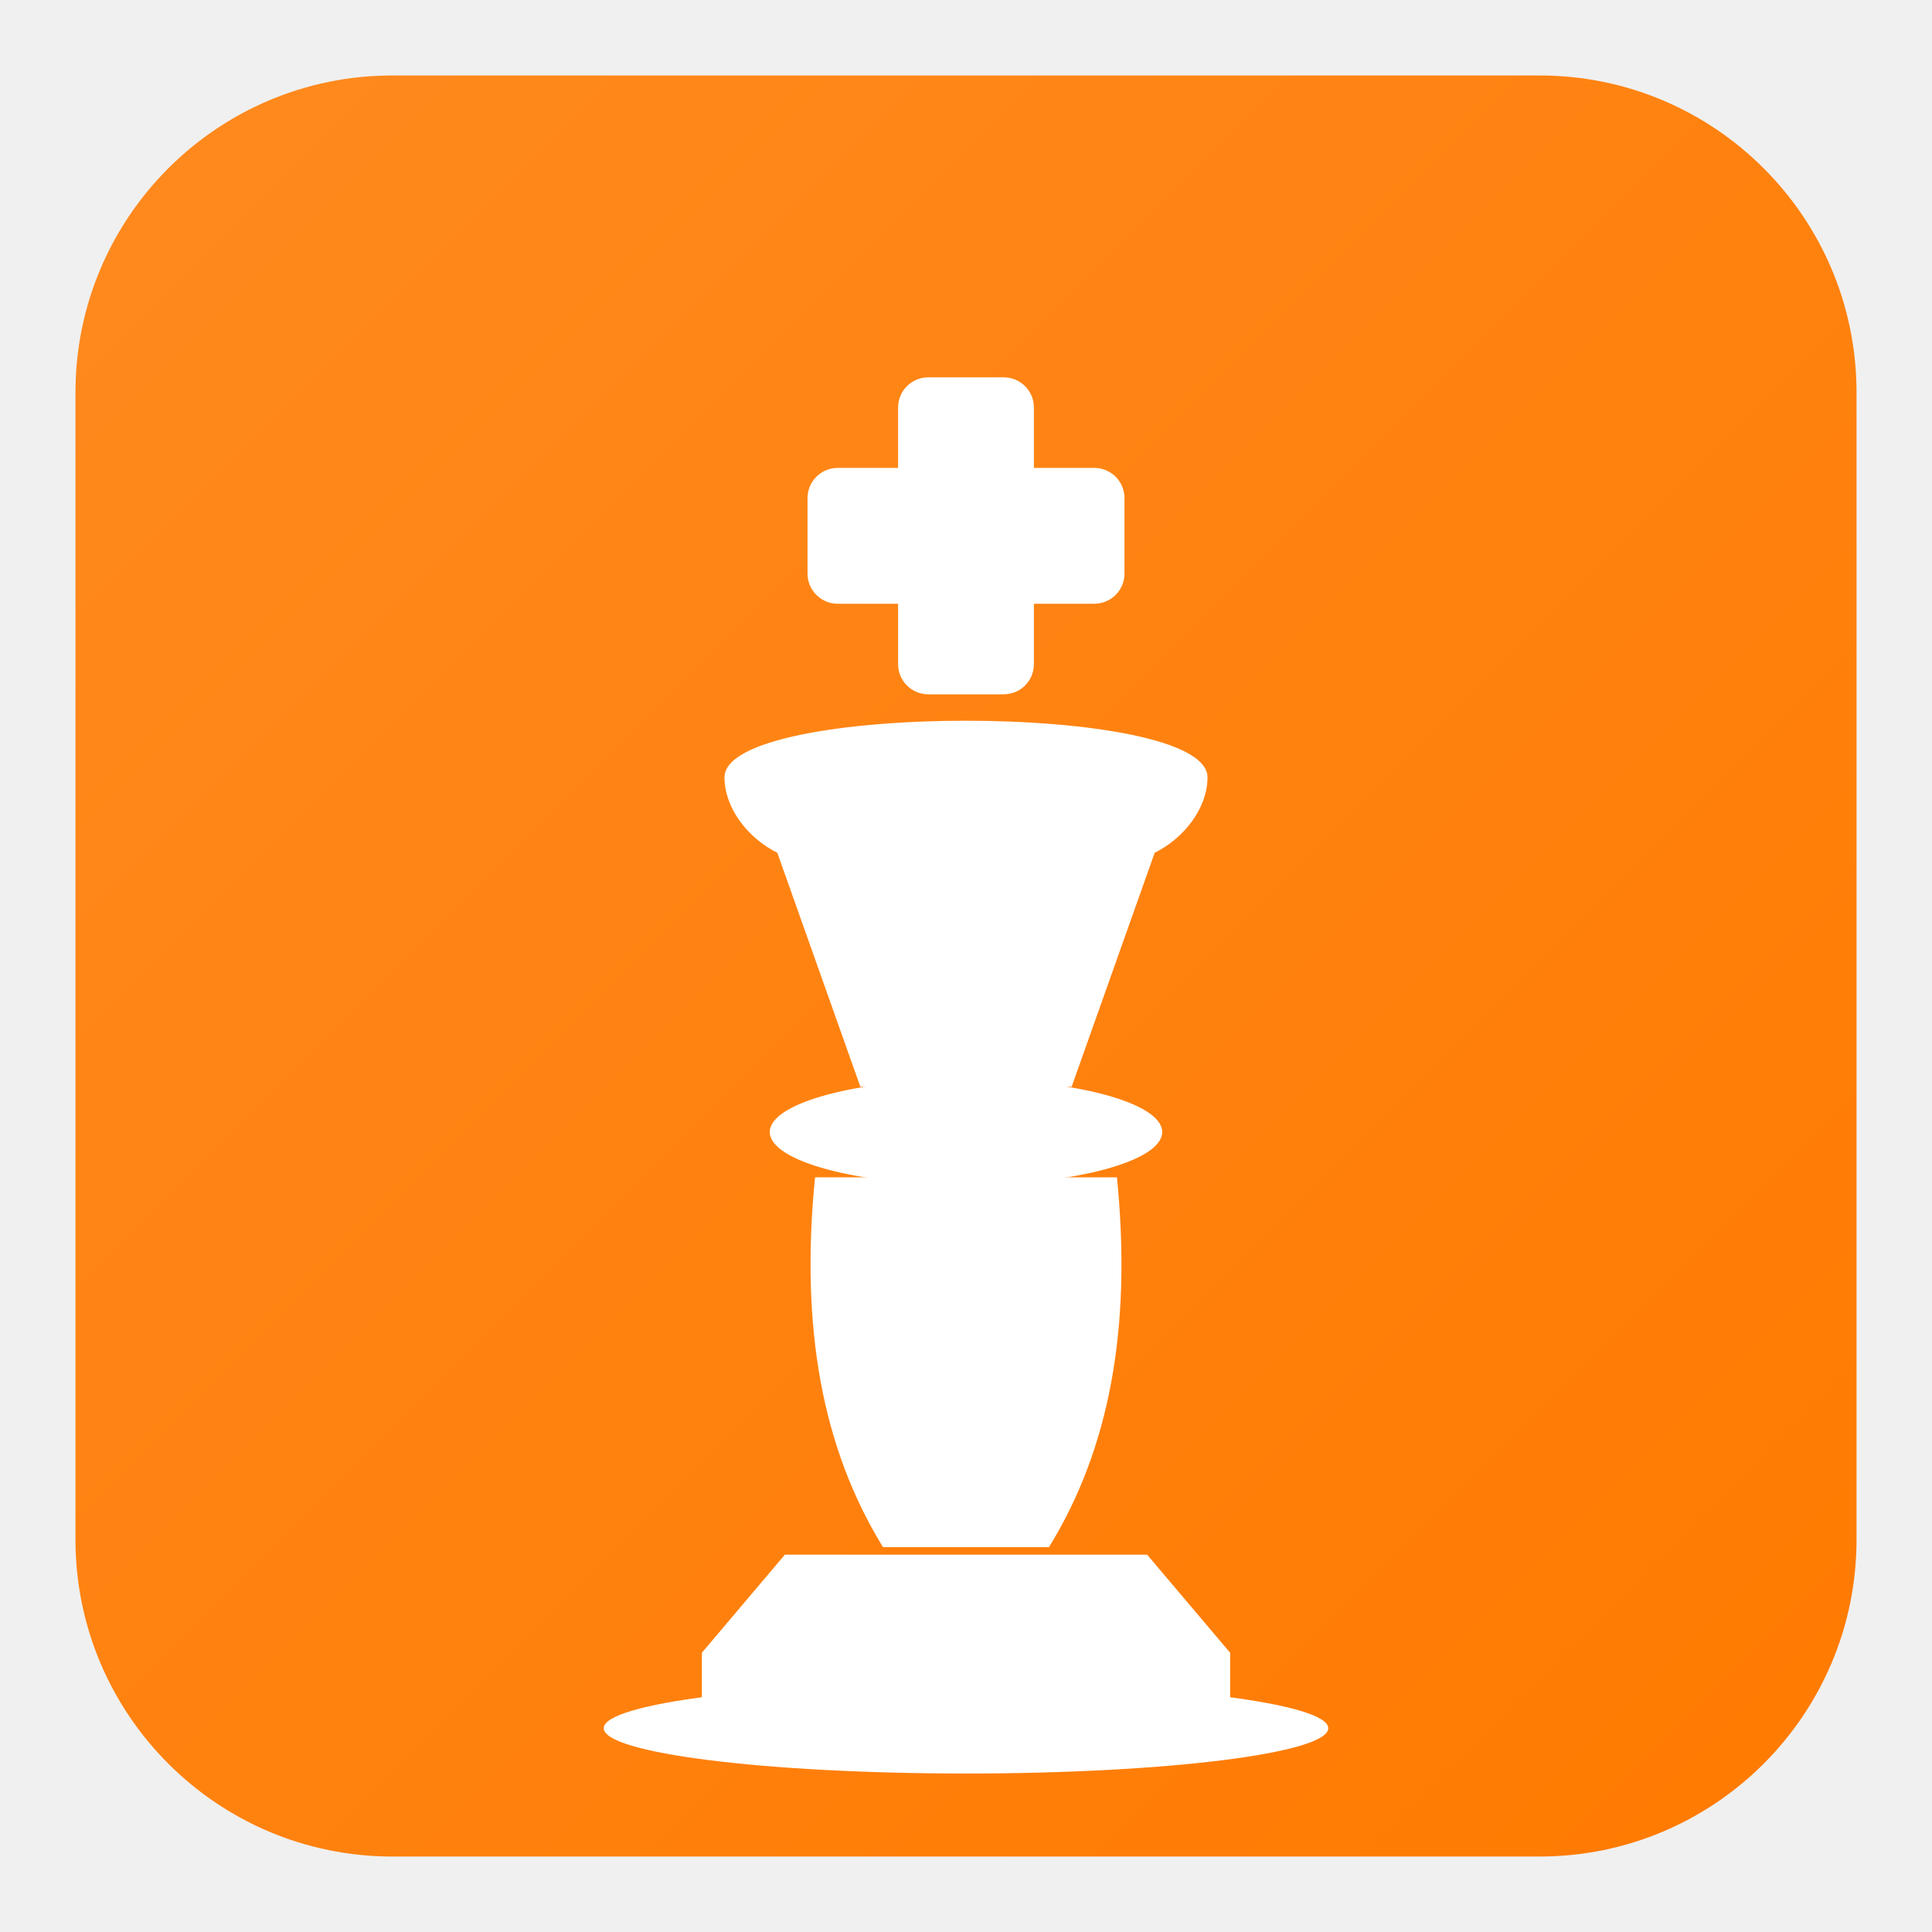
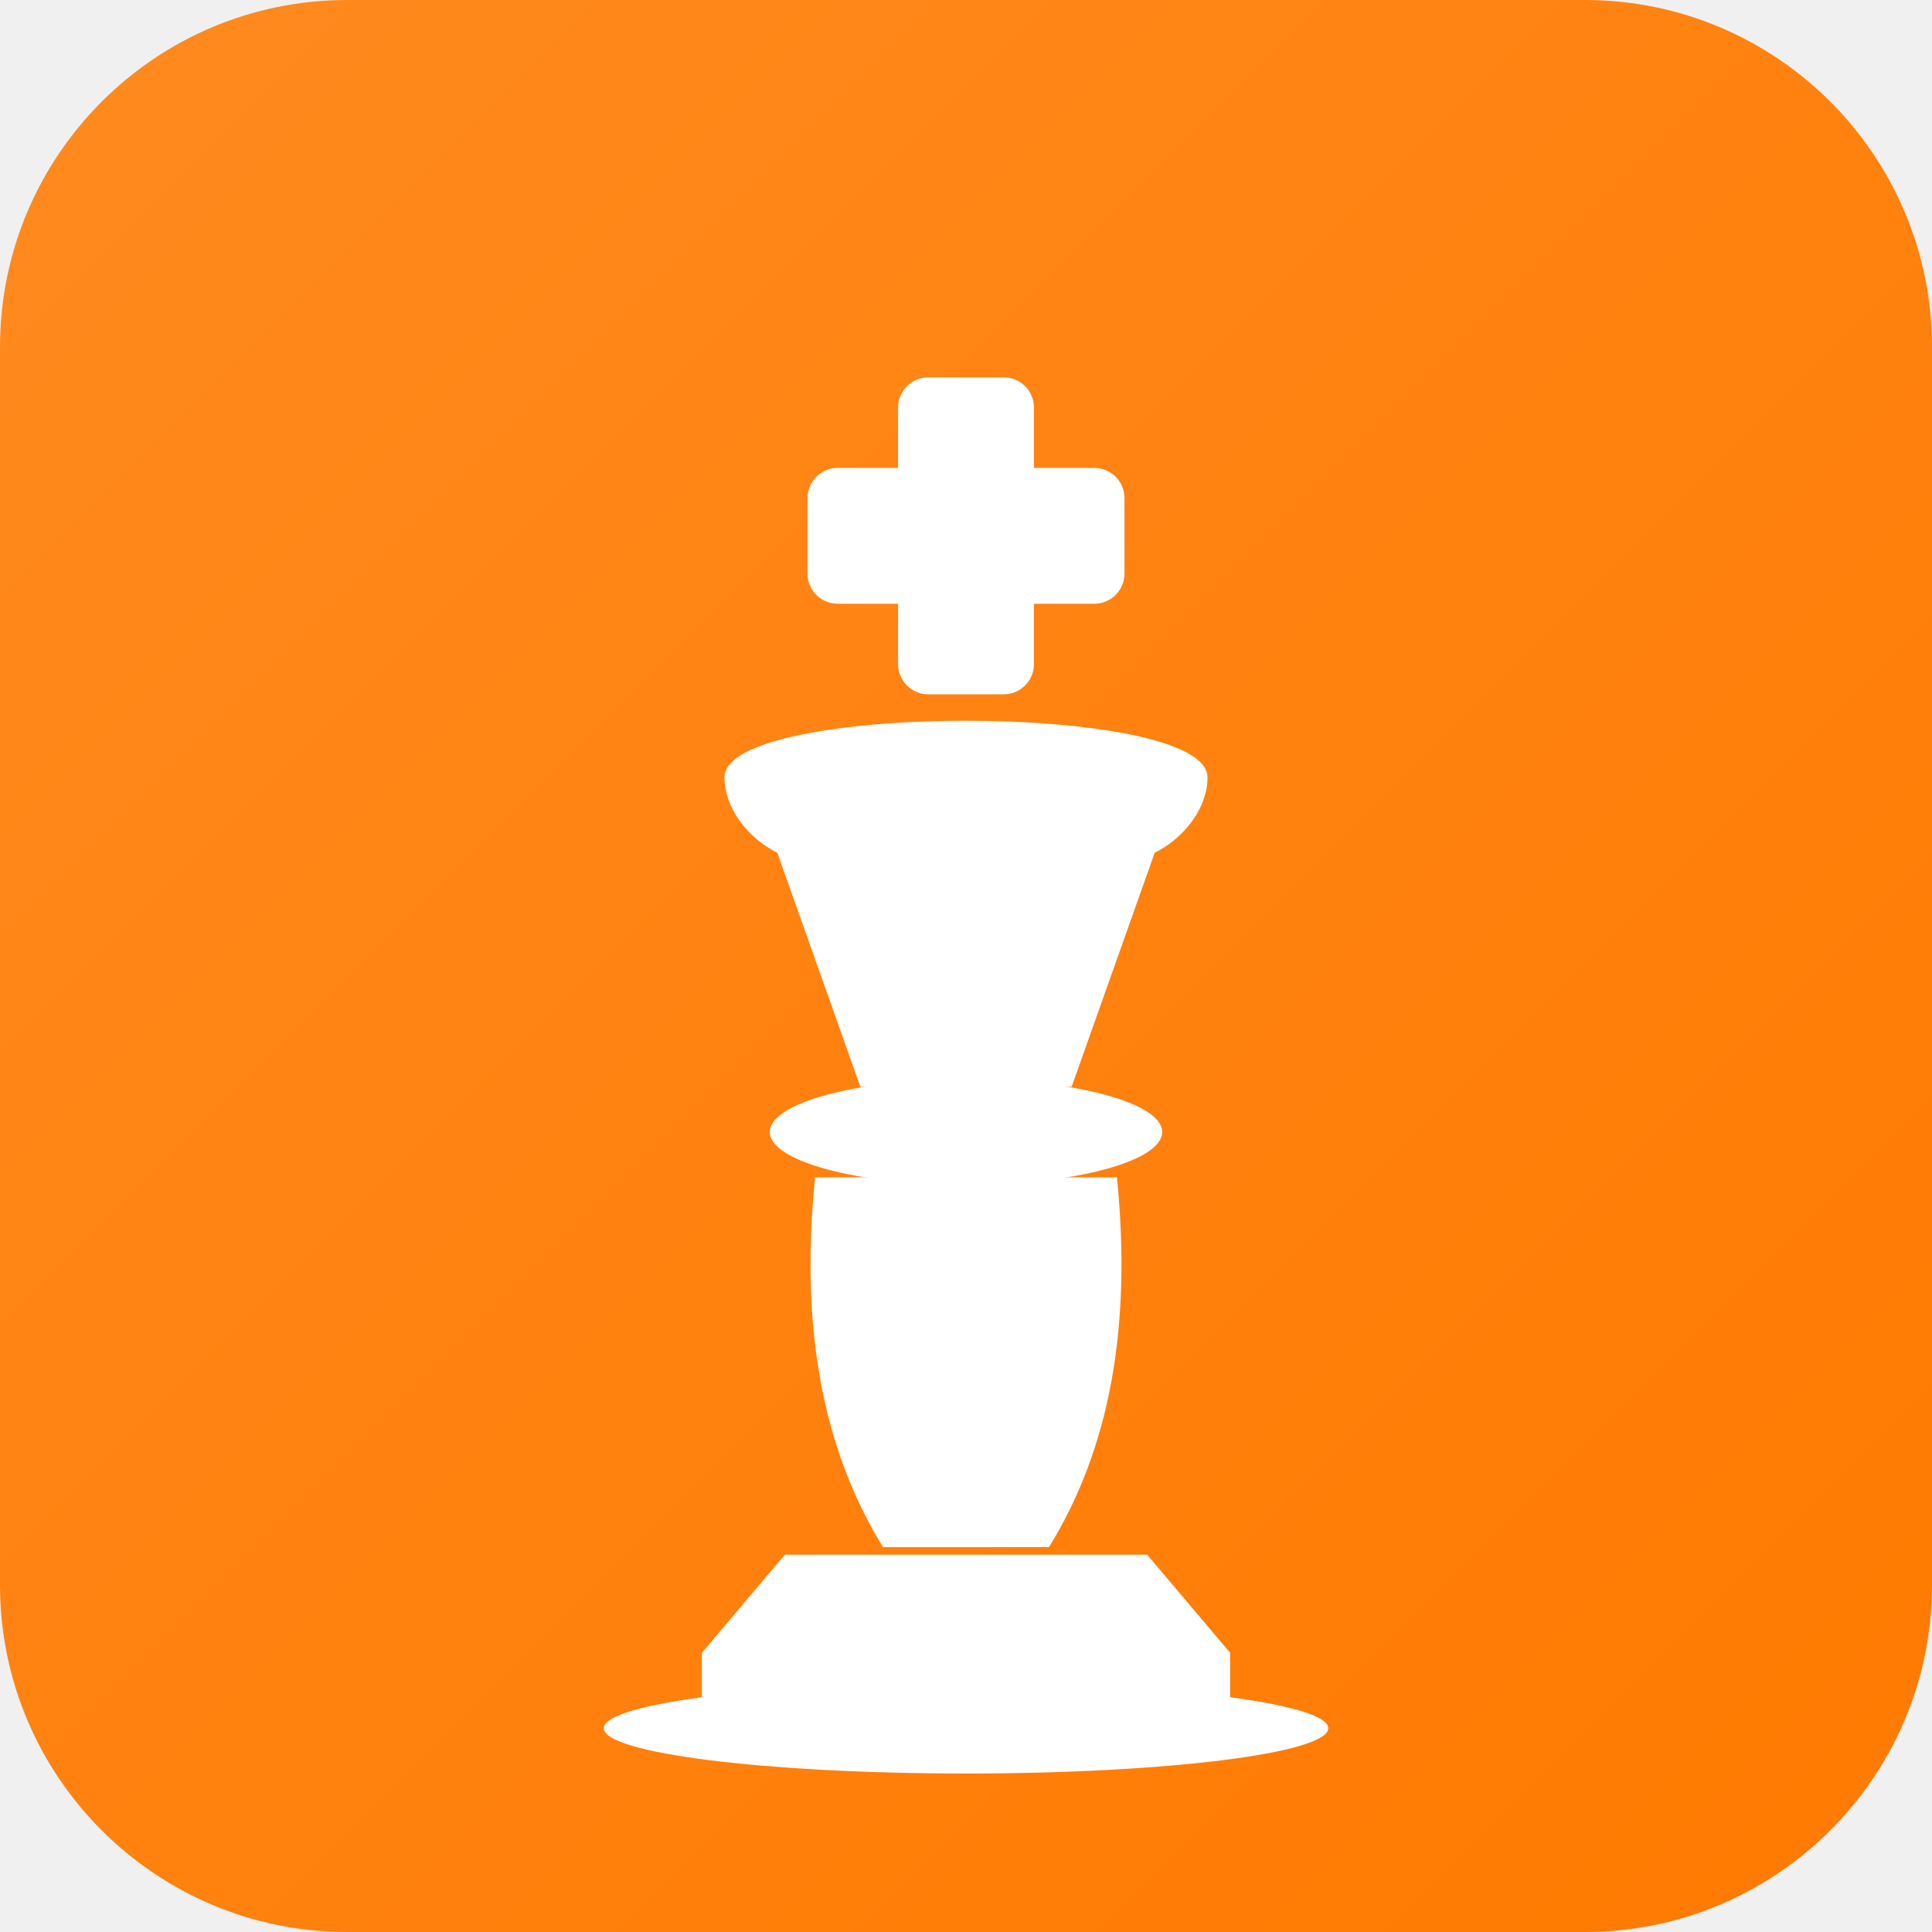
<svg xmlns="http://www.w3.org/2000/svg" viewBox="0 0 512 512" role="img" aria-labelledby="prepKingTitle prepKingDesc">
  <defs>
    <linearGradient id="bg" x1="0" y1="0" x2="1" y2="1">
      <stop offset="0%" stop-color="#ff8a1f" />
      <stop offset="100%" stop-color="#ff7a00" />
    </linearGradient>
  </defs>
-   <rect x="20" y="20" width="472" height="472" rx="84" fill="url(#bg)" />
+   <rect x="0" y="0" width="512" height="512" rx="92" fill="url(#bg)" />
  <rect x="238" y="100" width="36" height="84" rx="8" fill="#ffffff" />
  <rect x="214" y="124" width="84" height="36" rx="8" fill="#ffffff" />
  <path d="M 192 206 C 192 186, 320 186, 320 206 C 320 214, 314 222, 306 226 L 284 288 L 228 288 L 206 226 C 198 222, 192 214, 192 206 Z" fill="#ffffff" />
  <ellipse cx="256" cy="300" rx="52" ry="14" fill="#ffffff" />
  <path d="M 216 312 L 296 312 C 300 352, 294 384, 278 410 L 234 410 C 218 384, 212 352, 216 312 Z" fill="#ffffff" />
  <path d="M 208 412 H 304 L 326 438 V 458 H 186 V 438 Z" fill="#ffffff" />
  <ellipse cx="256" cy="458" rx="96" ry="12" fill="#ffffff" />
</svg>
